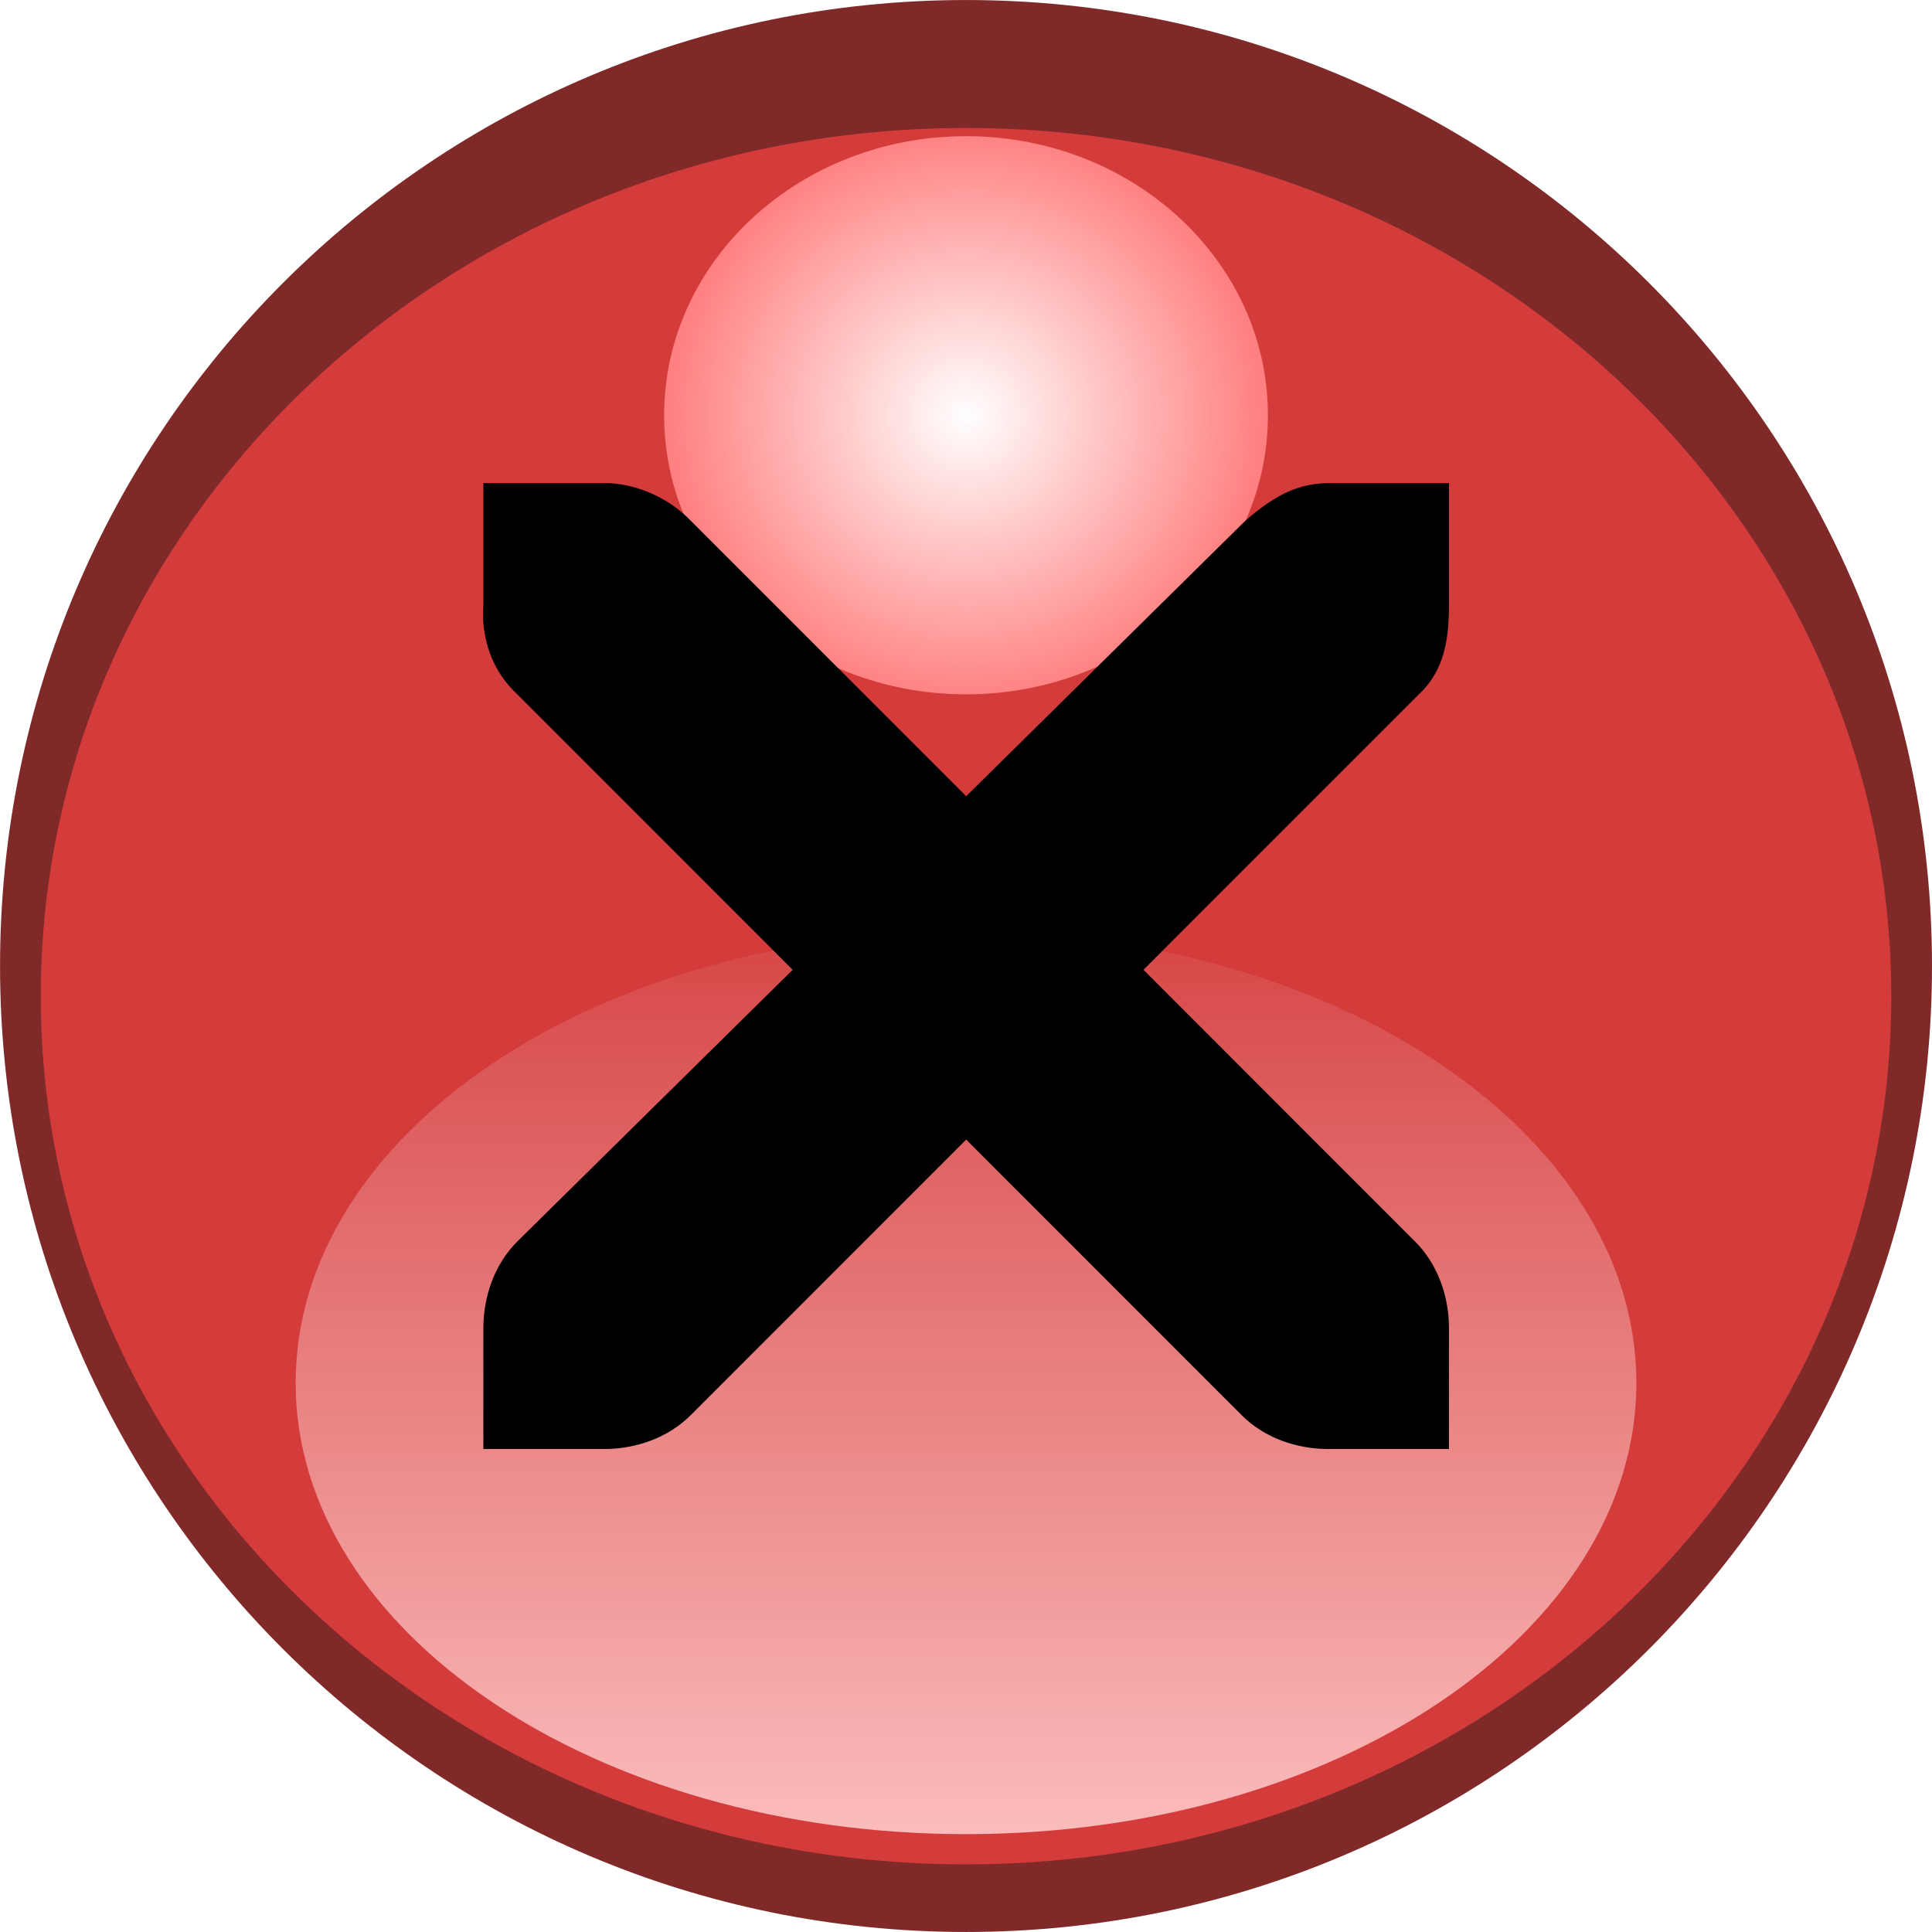
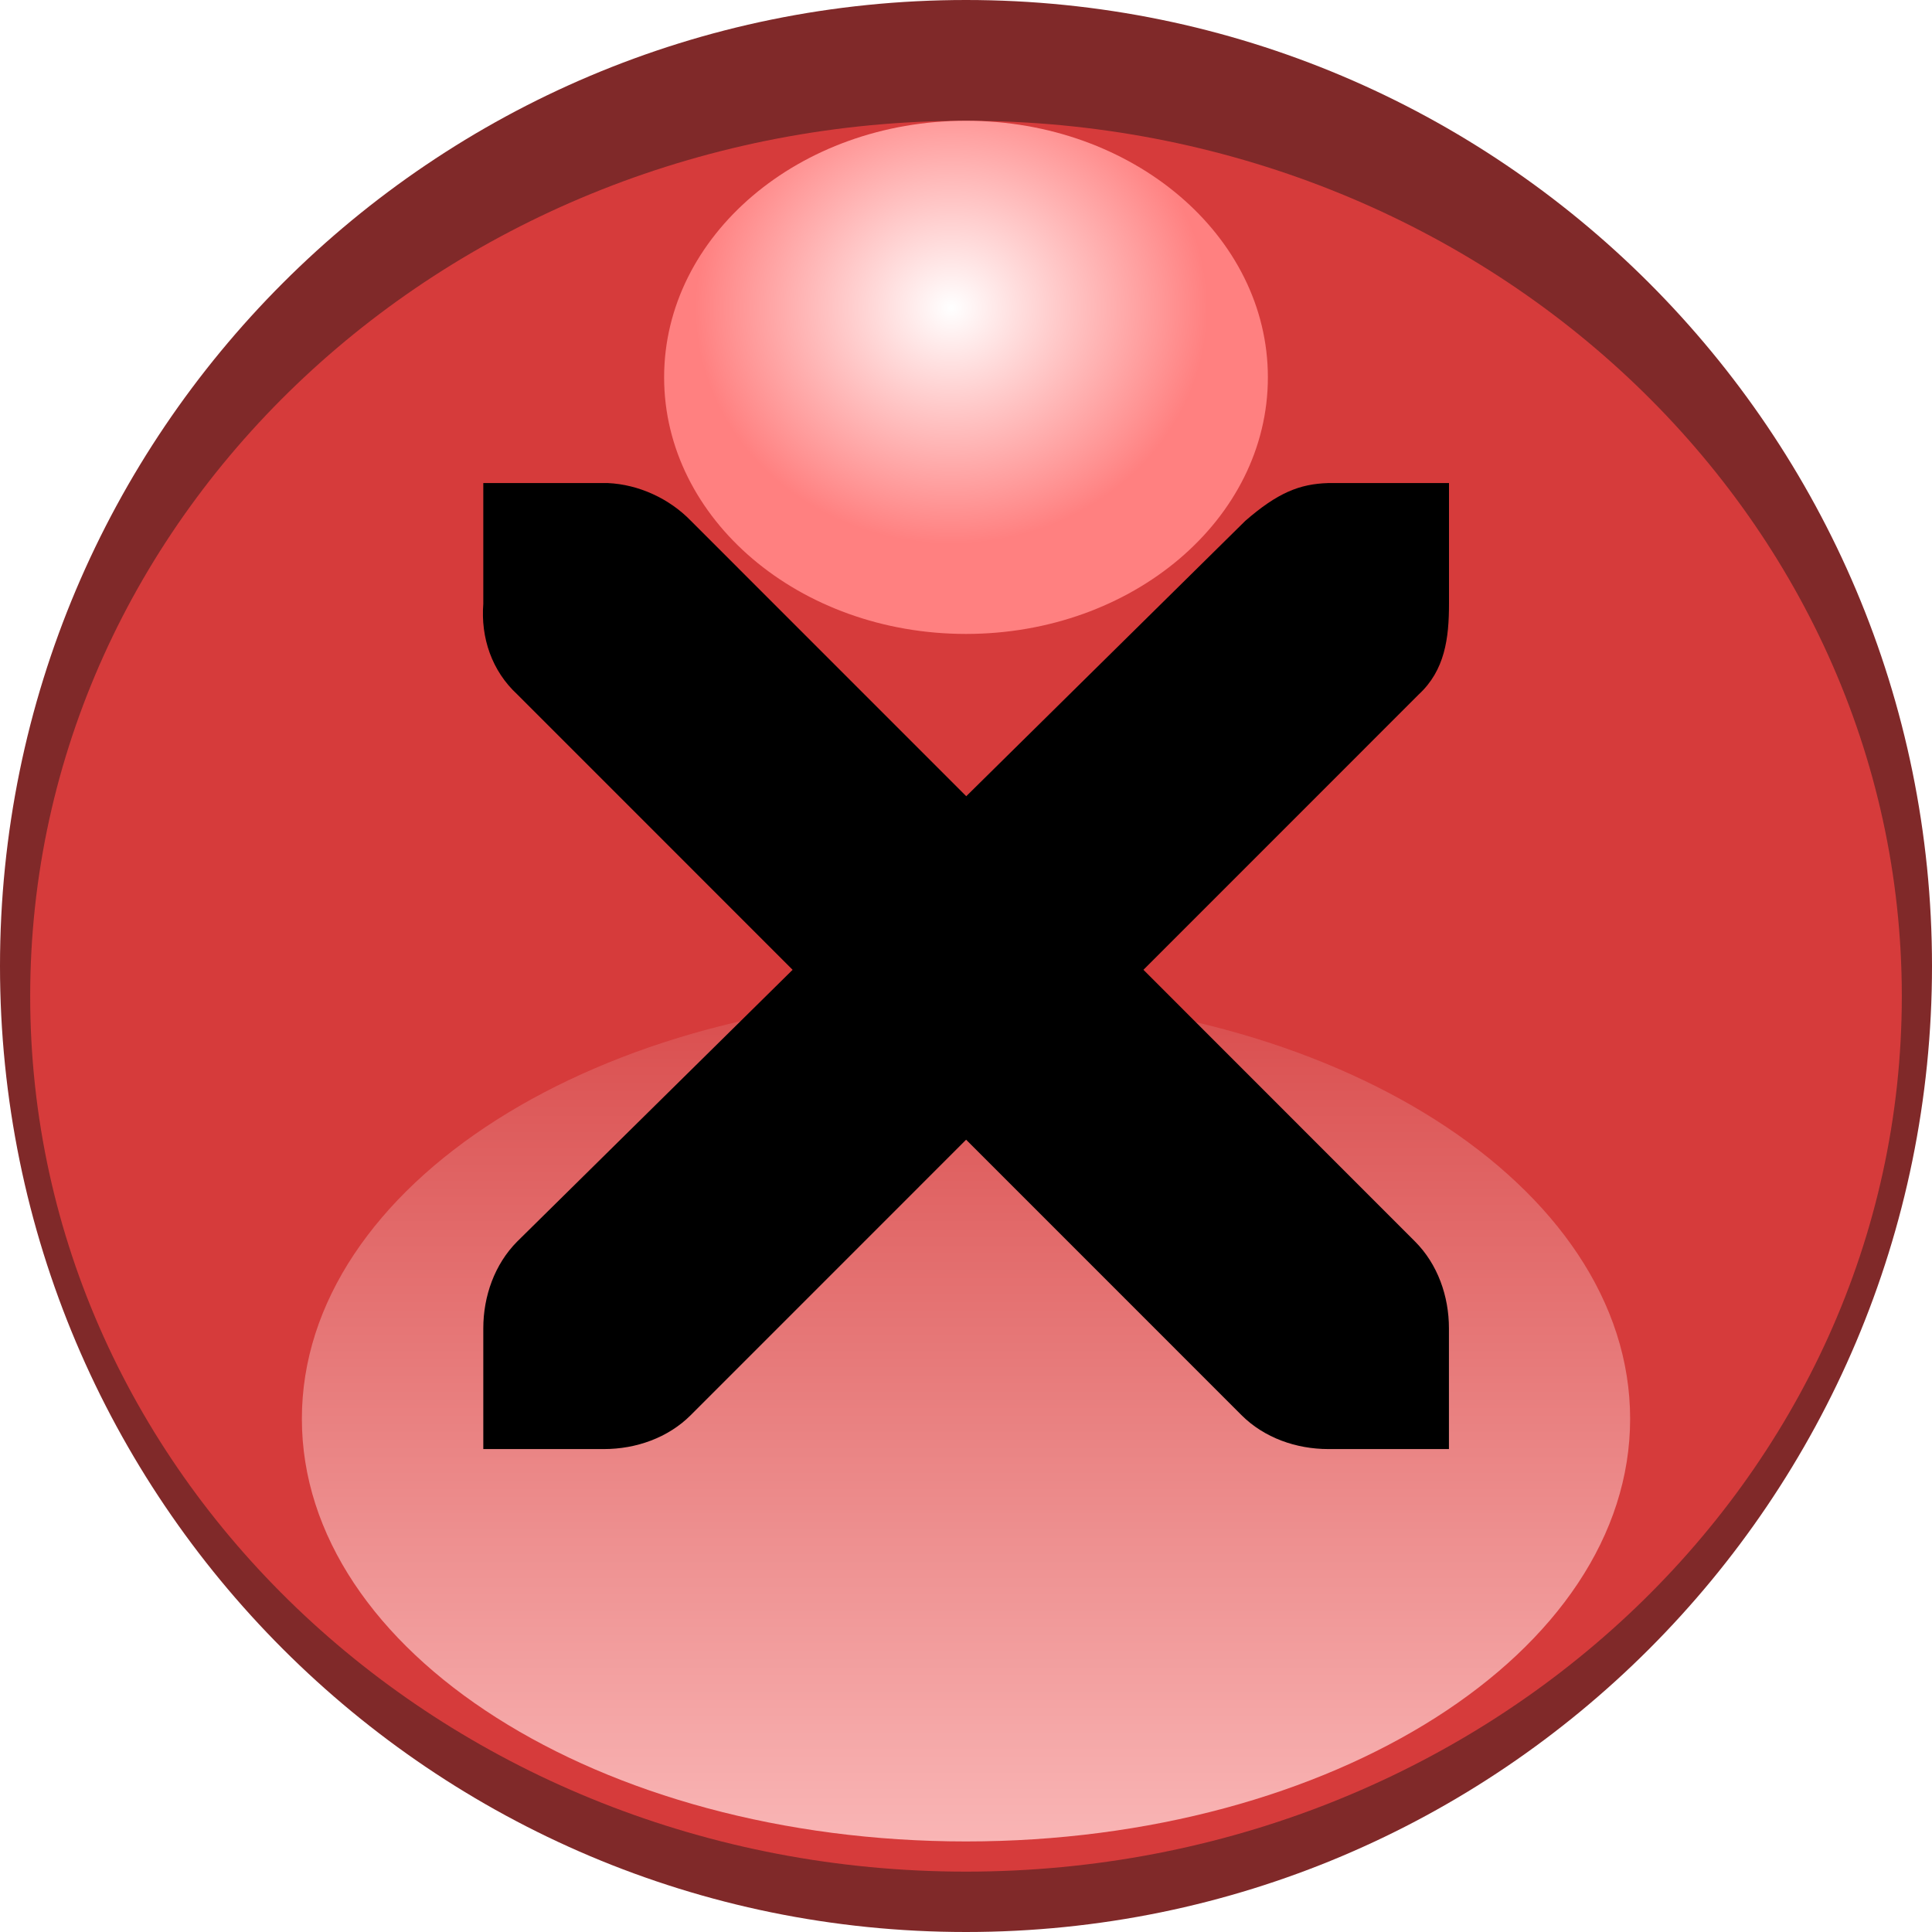
- <svg xmlns="http://www.w3.org/2000/svg" xmlns:xlink="http://www.w3.org/1999/xlink" version="1.0" id="Foreground" x="0px" y="0px" width="128" height="128" viewBox="0 0 93.091 93.091" enable-background="new 0 0 16 16" xml:space="preserve">
-   <defs id="defs2397">
-     <linearGradient xlink:href="#linearGradient882" id="linearGradient924" gradientUnits="userSpaceOnUse" x1="40.2" y1="-22.314" x2="40.2" y2="-40.603" />
-     <linearGradient id="linearGradient882">
-       <stop id="stop878" offset="0" style="stop-color:#ffc8c8;stop-opacity:1" />
-       <stop id="stop880" offset="1" style="stop-color:#d54040;stop-opacity:1" />
+ <svg xmlns="http://www.w3.org/2000/svg" version="1.1" viewBox="0 0 32 32">
+   <defs>
+     <linearGradient id="b" x1="40.2" x2="40.2" y1="-22.314" y2="-40.603" gradientTransform="matrix(1.1,0,0,1,-1.6,55.382)" gradientUnits="userSpaceOnUse">
+       <stop stop-color="#ffc8c8" offset="0" />
+       <stop stop-color="#d54040" offset="1" />
    </linearGradient>
-     <radialGradient xlink:href="#linearGradient1418" id="radialGradient926" gradientUnits="userSpaceOnUse" gradientTransform="matrix(1.158905,-1.6284667e-7,8.9312443e-8,1.121219,-6.037886,7.399704)" cx="39.615" cy="-50.163" fx="39.615" fy="-50.163" r="4.492" />
-     <linearGradient id="linearGradient1418">
-       <stop id="stop1414" offset="0" style="stop-color:#ffffff;stop-opacity:1" />
-       <stop id="stop1416" offset="1" style="stop-color:#ff8080;stop-opacity:1" />
-     </linearGradient>
+     <radialGradient id="a" cx="39.615" cy="-50.163" r="4.492" gradientTransform="matrix(.94488 0 0 .86884 -21.675 48.687)" gradientUnits="userSpaceOnUse">
+       <stop stop-color="#fff" offset="0" />
+       <stop stop-color="#ff8080" offset="1" />
+     </radialGradient>
  </defs>
-   <g id="titlebutton-close-active" transform="matrix(2.748747,0,0,2.748747,-189.9221,-501.1572)" style="opacity:1">
-     <g transform="matrix(0.9999967,0,0,1,46.15489,238.4454)" id="g894">
-       <circle r="16.933" cy="-39.19" cx="39.873" id="circle886" style="opacity:1;fill:#802929;fill-opacity:1;stroke:none;stroke-width:0.253" />
-       <ellipse ry="15.219" rx="16.219" style="opacity:1;fill:#eb4040;fill-opacity:0.784;stroke:none;stroke-width:0.235" id="ellipse888" cx="39.873" cy="-38.661" />
-       <ellipse cy="-31.882" cx="39.873" id="ellipse890" style="opacity:1;fill:url(#linearGradient924);fill-opacity:1;stroke:none;stroke-width:0.144" rx="11.751" ry="7.91" />
-       <ellipse ry="4.892" rx="5.292" cy="-48.844" cx="39.873" id="ellipse892" style="opacity:1;fill:url(#radialGradient926);fill-opacity:1;fill-rule:evenodd;stroke-width:0.176" />
-     </g>
-     <g transform="matrix(0.6399975,0,0,0.6400002,72.6374,184.8524)" id="g920" style="fill:#000000">
-       <g id="g918" style="display:inline;opacity:1;fill:#000000" transform="matrix(0.2645833,0,0,0.2645833,-319.4399,-42.06255)">
-         <g style="fill:#000000;fill-opacity:1" transform="matrix(16.66014,0,0,16.66618,1788.373,701.9211)" id="g914">
-           <g transform="translate(-60,-518)" id="g896" style="display:inline;fill:#000000;fill-opacity:1" />
-           <g style="fill:#000000;fill-opacity:1" transform="translate(-60,-518)" id="g898" />
-           <g style="fill:#000000;fill-opacity:1" transform="translate(-60,-518)" id="g900" />
-           <g style="fill:#000000;fill-opacity:1" id="g906" transform="matrix(0.75,0,0,0.75,2,2.054688)">
-             <g style="fill:#000000;fill-opacity:1" id="g904" transform="translate(-60,-518)">
-               <g style="display:inline;fill:#000000;fill-opacity:1" id="g902" transform="translate(19,-242)" />
-             </g>
-           </g>
-           <g style="fill:#000000;fill-opacity:1" transform="translate(-60,-518)" id="g908" />
-           <g style="fill:#000000;fill-opacity:1" transform="translate(-60,-518)" id="g910" />
-           <g style="fill:#000000;fill-opacity:1" transform="translate(-60,-518)" id="g912" />
-         </g>
-         <path id="path916" d="m 1236.452,194.037 h 12.495 c 0.167,-0.001 0.267,-0.006 0.383,0 3.187,0.142 6.371,1.607 8.592,3.906 l 28.504,28.515 28.895,-28.515 c 3.319,-2.881 5.581,-3.819 8.59,-3.906 h 12.495 v 12.5 c 0,3.581 -0.433,6.883 -3.124,9.375 l -28.504,28.515 28.114,28.124 c 2.351,2.352 3.514,5.668 3.514,8.984 v 12.5 h -12.495 c -3.315,-1.8e-4 -6.629,-1.163 -8.981,-3.516 l -28.504,-28.515 -28.504,28.515 c -2.352,2.352 -5.666,3.516 -8.982,3.516 h -12.495 v -12.5 c 0,-3.316 1.166,-6.632 3.514,-8.984 l 28.506,-28.124 -28.506,-28.515 c -2.632,-2.433 -3.787,-5.866 -3.514,-9.375 v -12.5 z" style="color:#bebebe;font-style:normal;font-variant:normal;font-weight:normal;font-stretch:normal;font-size:medium;line-height:normal;font-family:'Andale Mono';-inkscape-font-specification:'Andale Mono';text-indent:0;text-align:start;text-decoration:none;text-decoration-line:none;letter-spacing:normal;word-spacing:normal;text-transform:none;writing-mode:lr-tb;direction:ltr;text-anchor:start;display:inline;overflow:visible;visibility:visible;opacity:1;fill:#000000;fill-opacity:1;fill-rule:nonzero;stroke:none;stroke-width:29.681;marker:none;enable-background:new" />
-       </g>
-     </g>
-   </g>
+   <circle cx="16" cy="16" r="16" fill="#802929" />
+   <ellipse cx="16" cy="16.5" rx="15.5" ry="14.5" fill="#eb4040" fill-opacity=".8" />
+   <ellipse cx="16" cy="23.5" rx="11" ry="7" fill="url(#b)" stroke-width="1.049" />
+   <ellipse cx="16" cy="6.25" rx="5" ry="4.25" fill="url(#a)" stroke-width=".181" />
+   <path d="m8.008 8.001h1.999c0.027-1.6e-4 0.043-9.6e-4 0.061 0 0.51 0.023 1.019 0.257 1.375 0.625l4.561 4.562 4.623-4.562c0.531-0.461 0.893-0.611 1.374-0.625h1.999v2c0 0.573-0.069 1.101-0.5 1.5l-4.561 4.562 4.498 4.5c0.376 0.376 0.562 0.907 0.562 1.438v2h-1.999c-0.53-3e-5 -1.061-0.186-1.437-0.562l-4.561-4.562-4.561 4.562c-0.376 0.376-0.907 0.562-1.437 0.562h-1.999v-2c0-0.531 0.187-1.061 0.562-1.438l4.561-4.5-4.561-4.562c-0.421-0.389-0.606-0.938-0.562-1.5v-2z" color="#bebebe" stroke-width=".16" />
</svg>
